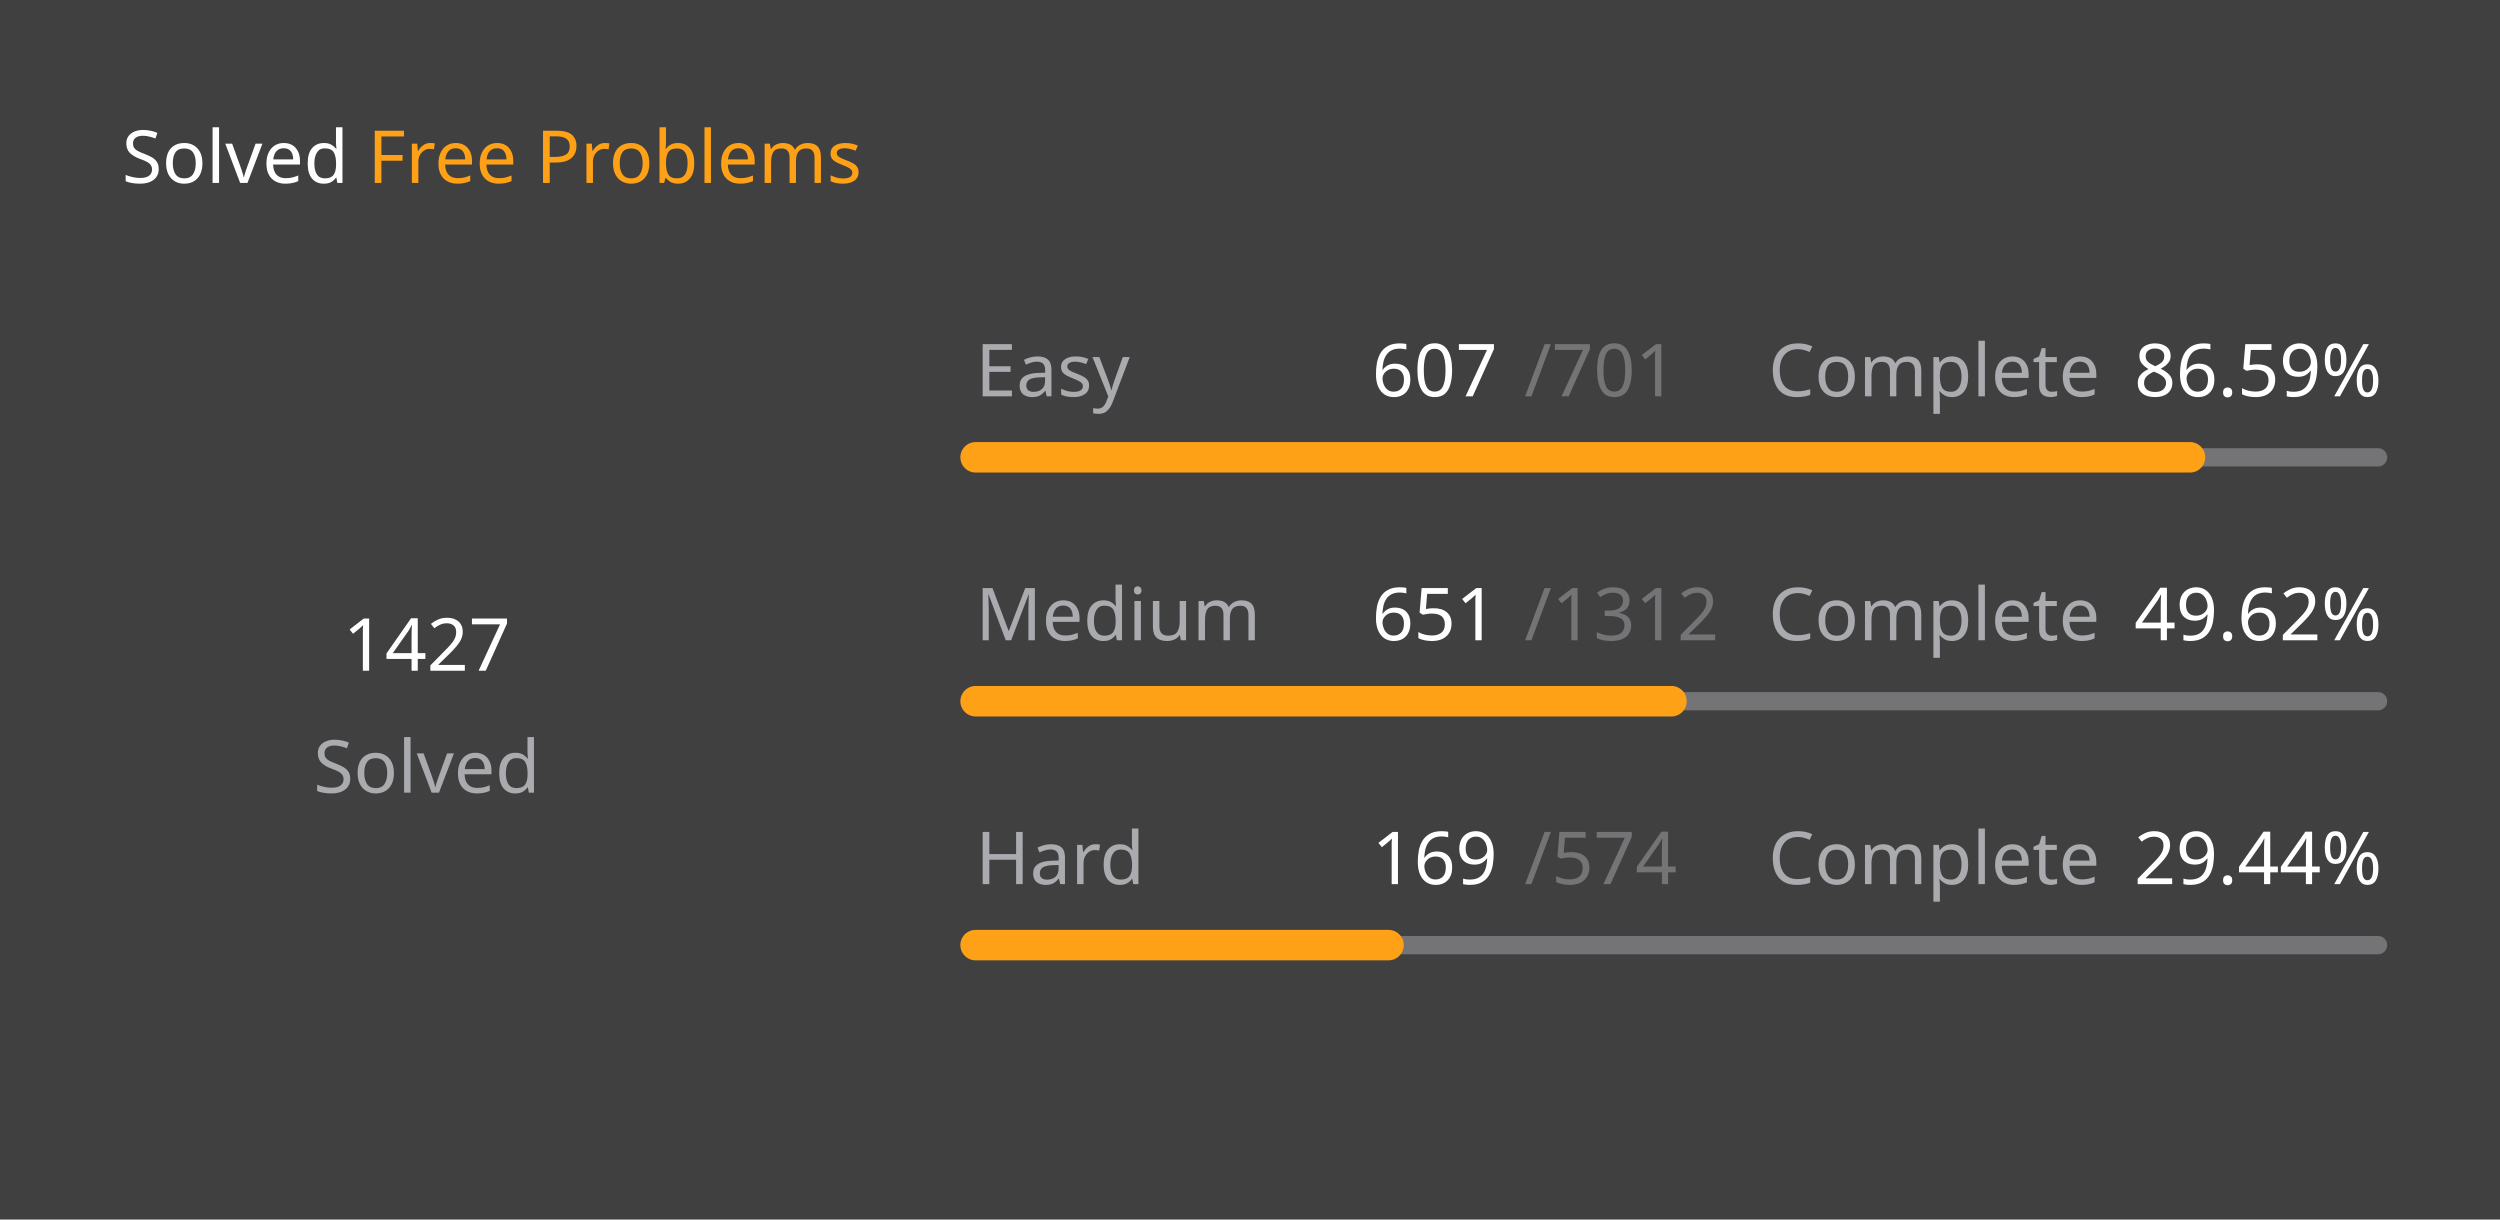
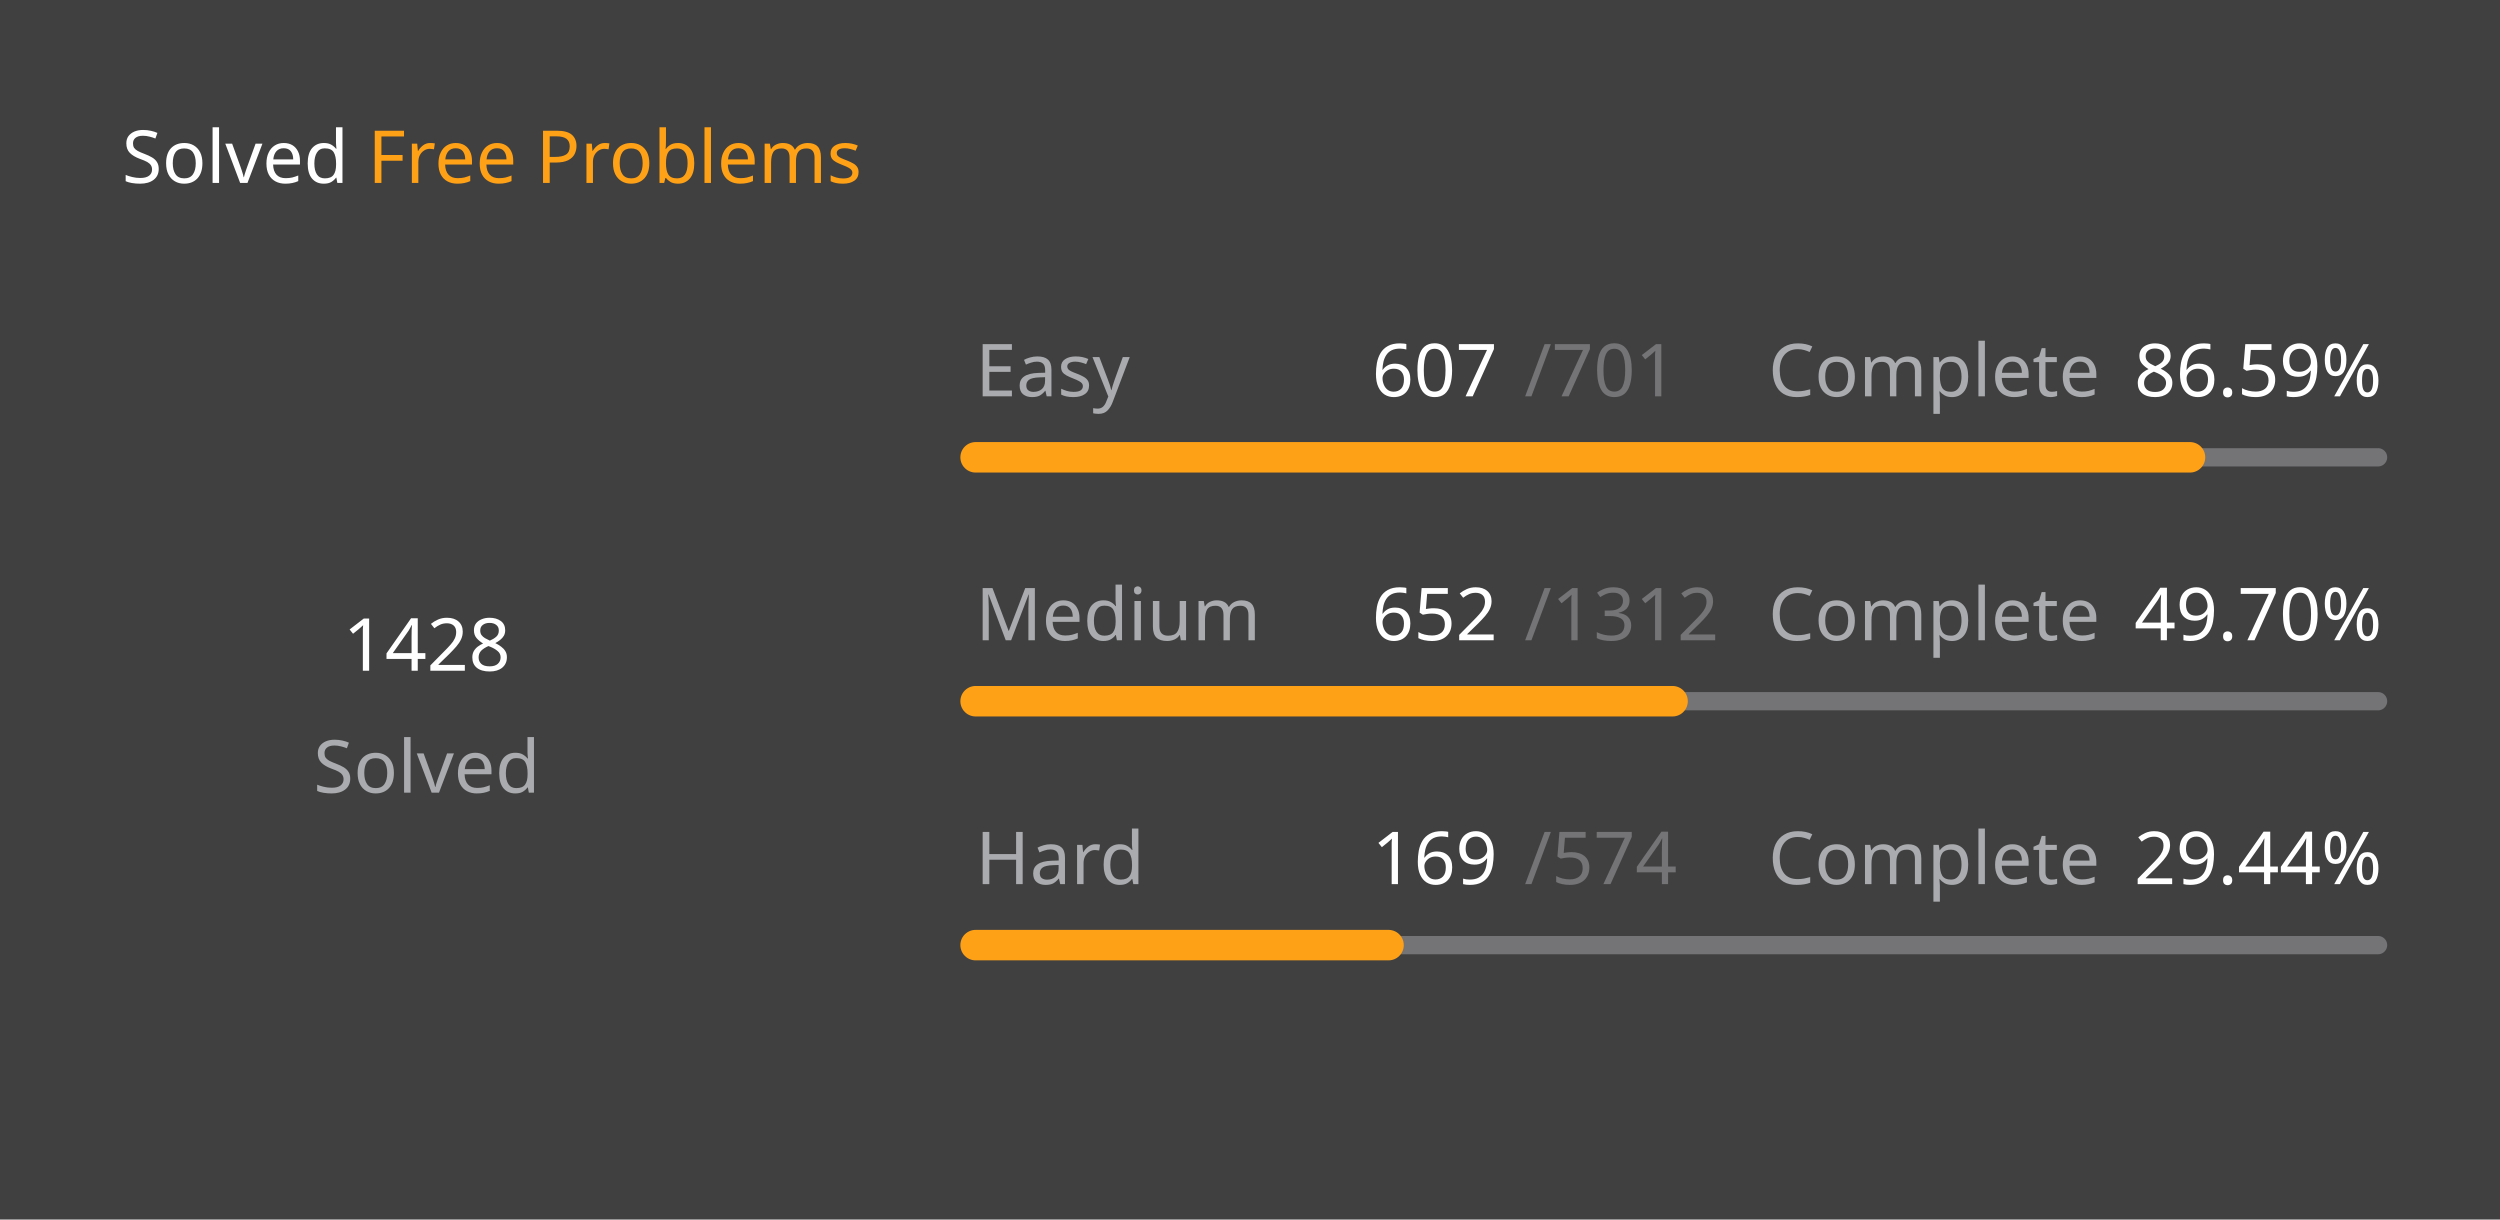
<svg xmlns="http://www.w3.org/2000/svg" version="1.1" height="200" width="410" viewBox="0 0 410 200">
  <style>*{font-family: "Segoe UI", Tahoma, Geneva, Verdana, sans-serif;}</style>
  <style>.title{font-weight: 500;font-size: 1rem;}</style>
  <style>.rotate-90{transform: rotate(-90deg);transform-origin: center;transform-box: fill-box;}</style>
  <style>.state{font-size: .75rem;}</style>
  <style>.light{color: #ffffff;fill: #ffffff;}</style>
  <style>.light-gray{color: #eff2f699;fill: #eff2f699;}</style>
  <style>.dark-gray{color: #ebebf54d;fill: #ebebf54d;}</style>
  <style>.gray{color: #747474;fill: #747474;}</style>
  <style>.orange{color: #ffa116;fill: #ffa116;}</style>
  <style>.background{color: #404040;fill: #404040;}</style>
  <rect fill="#404040" x="0" y="0" width="410" height="200" rx="0.5rem" />
  <g text-anchor="start" text-decoration="1" class="title">
    <text x="20" y="30">
      <tspan class="light">Solved</tspan>
      <tspan class="orange">Free Problems</tspan>
    </text>
  </g>
  <g class="rotate-90">
    <circle fill="none" cx="70" cy="110" r="46" stroke="#747474" stroke-width="3" stroke-linecap="round" />
-     <circle fill="none" cx="70" cy="110" r="46" stroke="#ffa116" stroke-width="5" stroke-linecap="round" stroke-dasharray="159.428 129.598" stroke-dashoffset="0" data-difficult="ALL" />
+     <circle fill="none" cx="70" cy="110" r="46" stroke="#ffa116" stroke-width="5" stroke-linecap="round" stroke-dasharray="159.54 129.487" stroke-dashoffset="0" data-difficult="ALL" />
  </g>
  <g class="state">
    <g text-anchor="middle">
-       <text x="70" y="110" class="light" font-size="1.2rem">1427</text>
+       <text x="70" y="110" class="light" font-size="1.2rem">1428</text>
      <text x="70" y="130" class="light-gray">Solved</text>
    </g>
    <g>
      <text x="160" y="65" class="light-gray">Easy</text>
      <text x="225" y="65" class="light">607</text>
      <text x="250" y="65" class="dark-gray">/701</text>
      <text x="290" y="65" class="light-gray">Complete</text>
      <text x="350" y="65" class="light">86.59%</text>
      <path d="M 160 75 L 390 75" stroke-linecap="round" stroke-linejoin="round" stroke="#ebebf54d" stroke-width="3" />
      <path d="M 160 75 L 359.158 75" stroke-linecap="round" stroke-linejoin="round" stroke="#ffa116" stroke-width="5" />
    </g>
    <g>
      <text x="160" y="105" class="light-gray">Medium</text>
-       <text x="225" y="105" class="light">651</text>
+       <text x="225" y="105" class="light">652</text>
      <text x="250" y="105" class="dark-gray">/1312</text>
      <text x="290" y="105" class="light-gray">Complete</text>
-       <text x="350" y="105" class="light">49.62%</text>
+       <text x="350" y="105" class="light">49.70%</text>
      <path d="M 160 115 L 390 115" stroke-linecap="round" stroke-linejoin="round" stroke="#ebebf54d" stroke-width="3" />
-       <path d="M 160 115 L 274.123 115" stroke-linecap="round" stroke-linejoin="round" stroke="#ffa116" stroke-width="5" />
+       <path d="M 160 115 L 274.299 115" stroke-linecap="round" stroke-linejoin="round" stroke="#ffa116" stroke-width="5" />
    </g>
    <g>
      <text x="160" y="145" class="light-gray">Hard</text>
      <text x="225" y="145" class="light">169</text>
      <text x="250" y="145" class="dark-gray">/574</text>
      <text x="290" y="145" class="light-gray">Complete</text>
      <text x="350" y="145" class="light">29.44%</text>
      <path d="M 160 155 L 390 155" stroke-linecap="round" stroke-linejoin="round" stroke="#ebebf54d" stroke-width="3" />
      <path d="M 160 155 L 227.718 155" stroke-linecap="round" stroke-linejoin="round" stroke="#ffa116" stroke-width="5" />
    </g>
  </g>
</svg>
